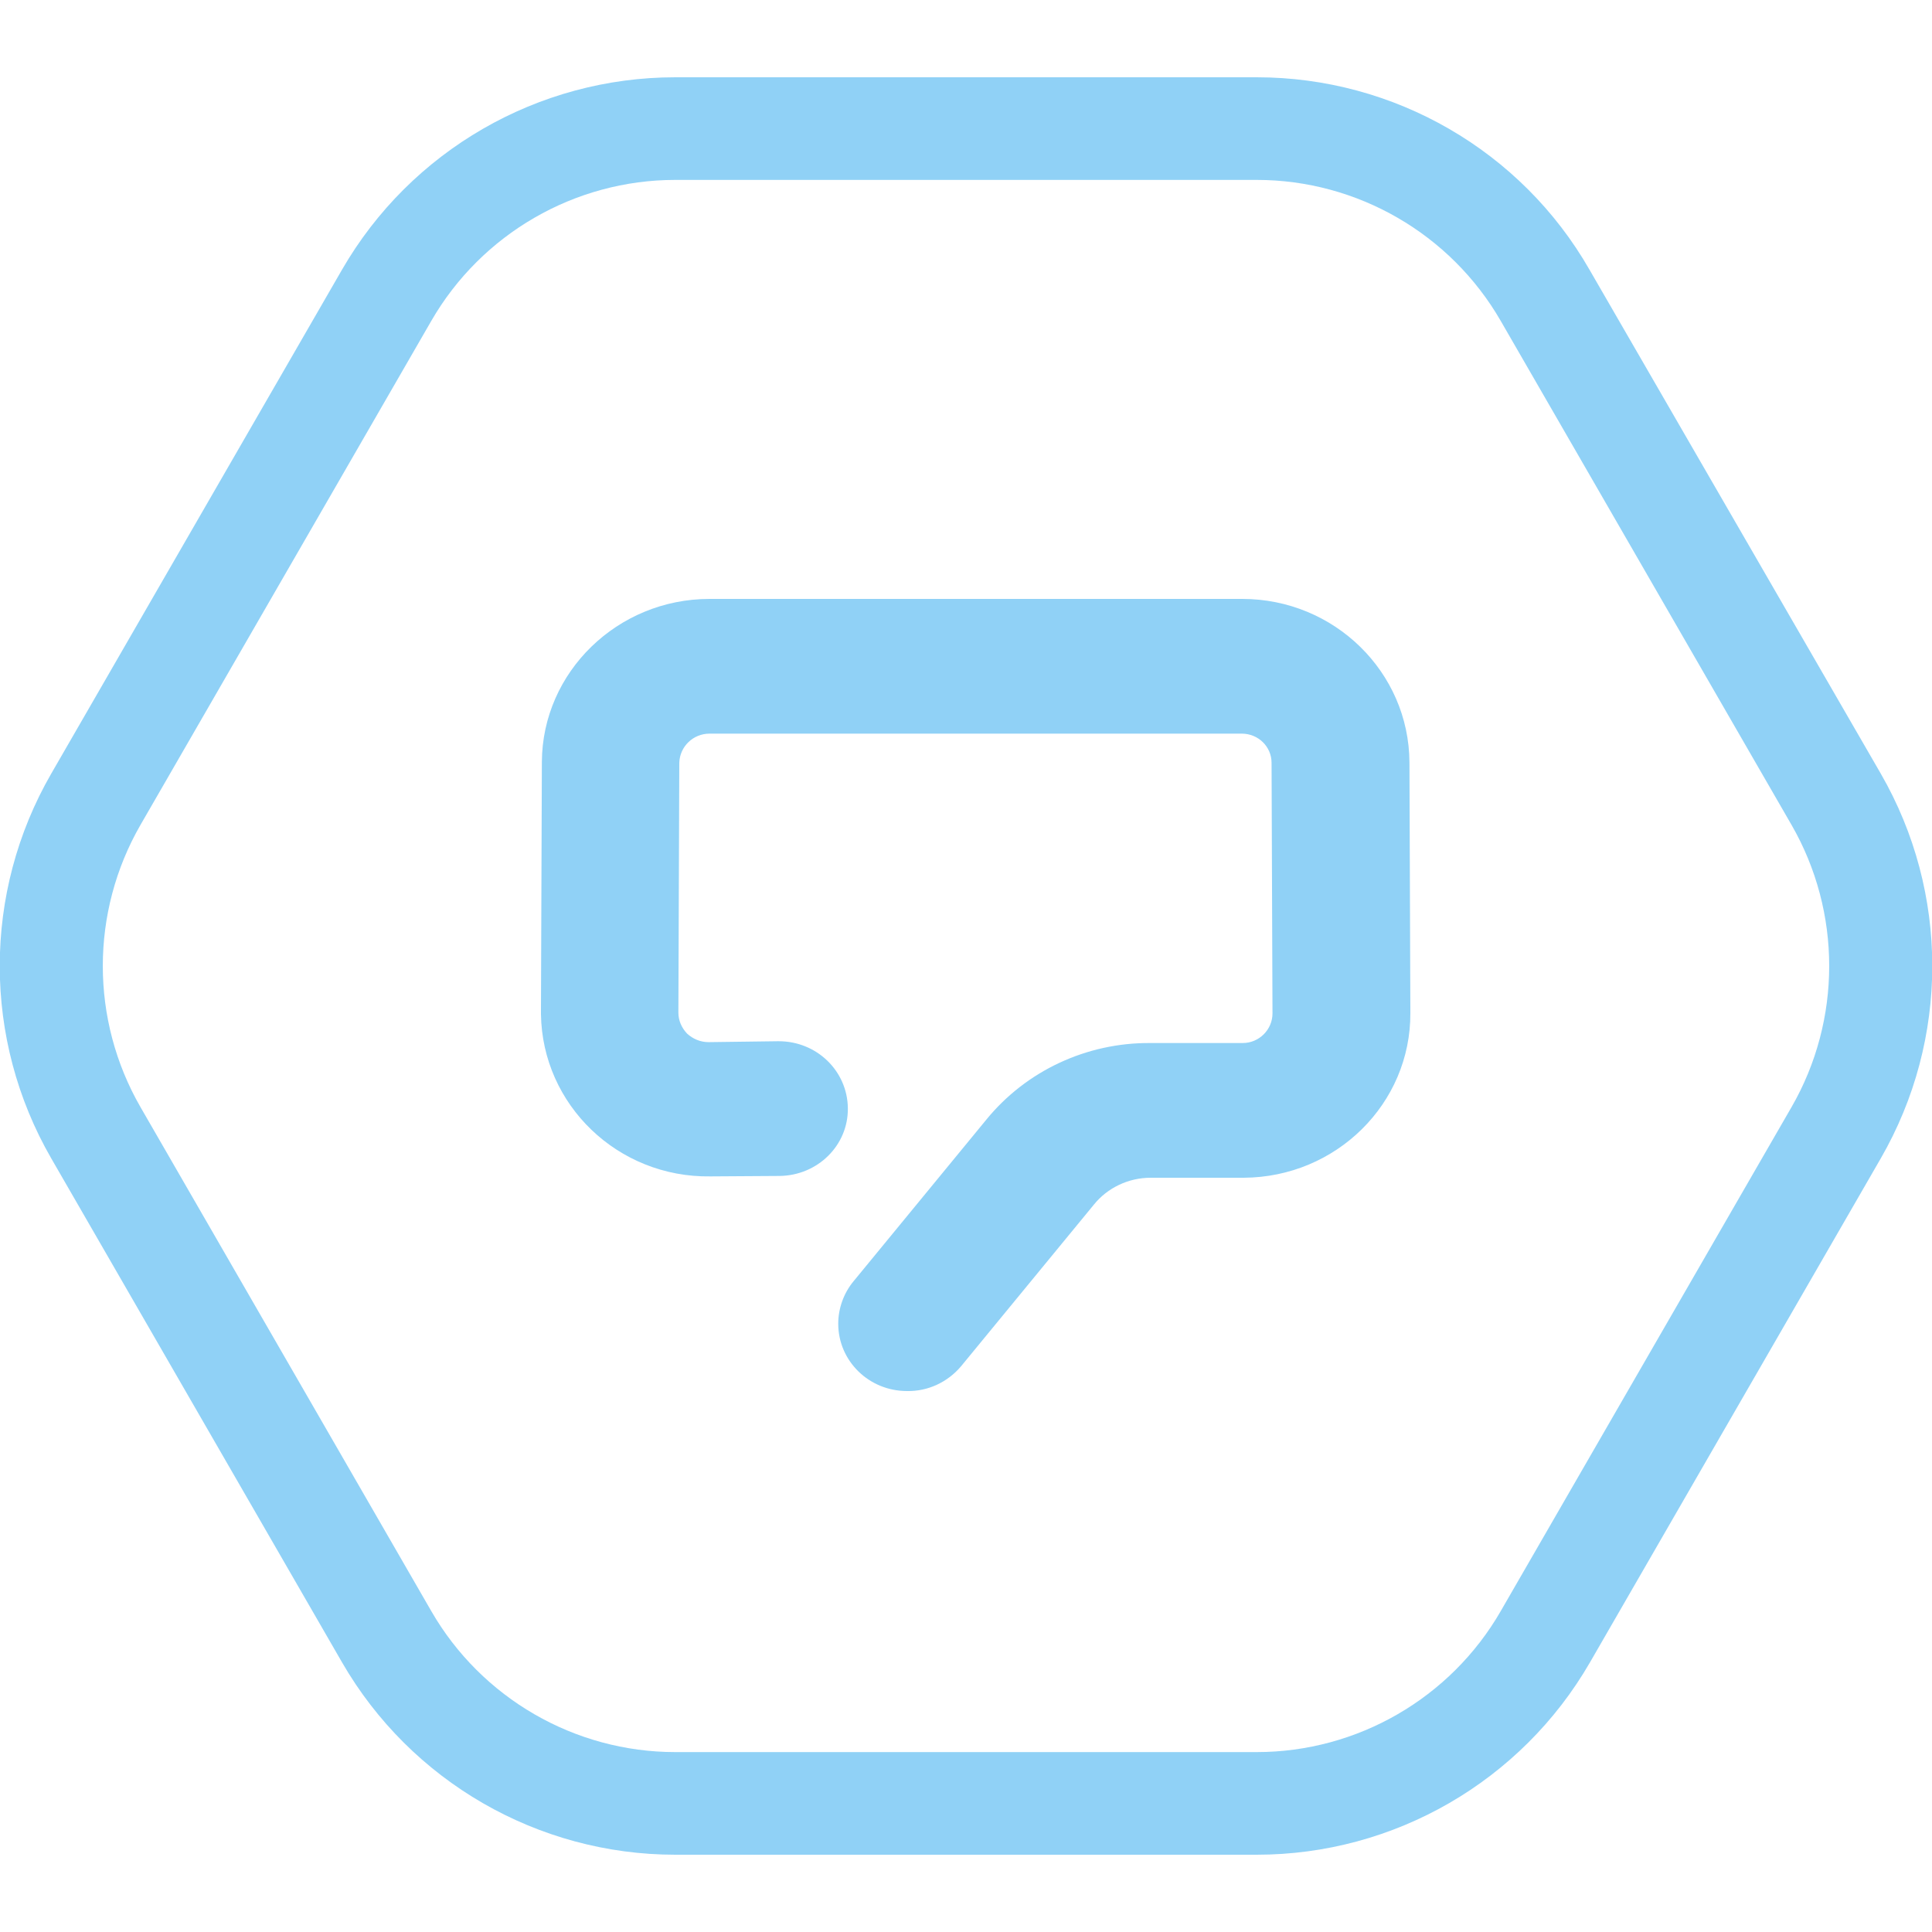
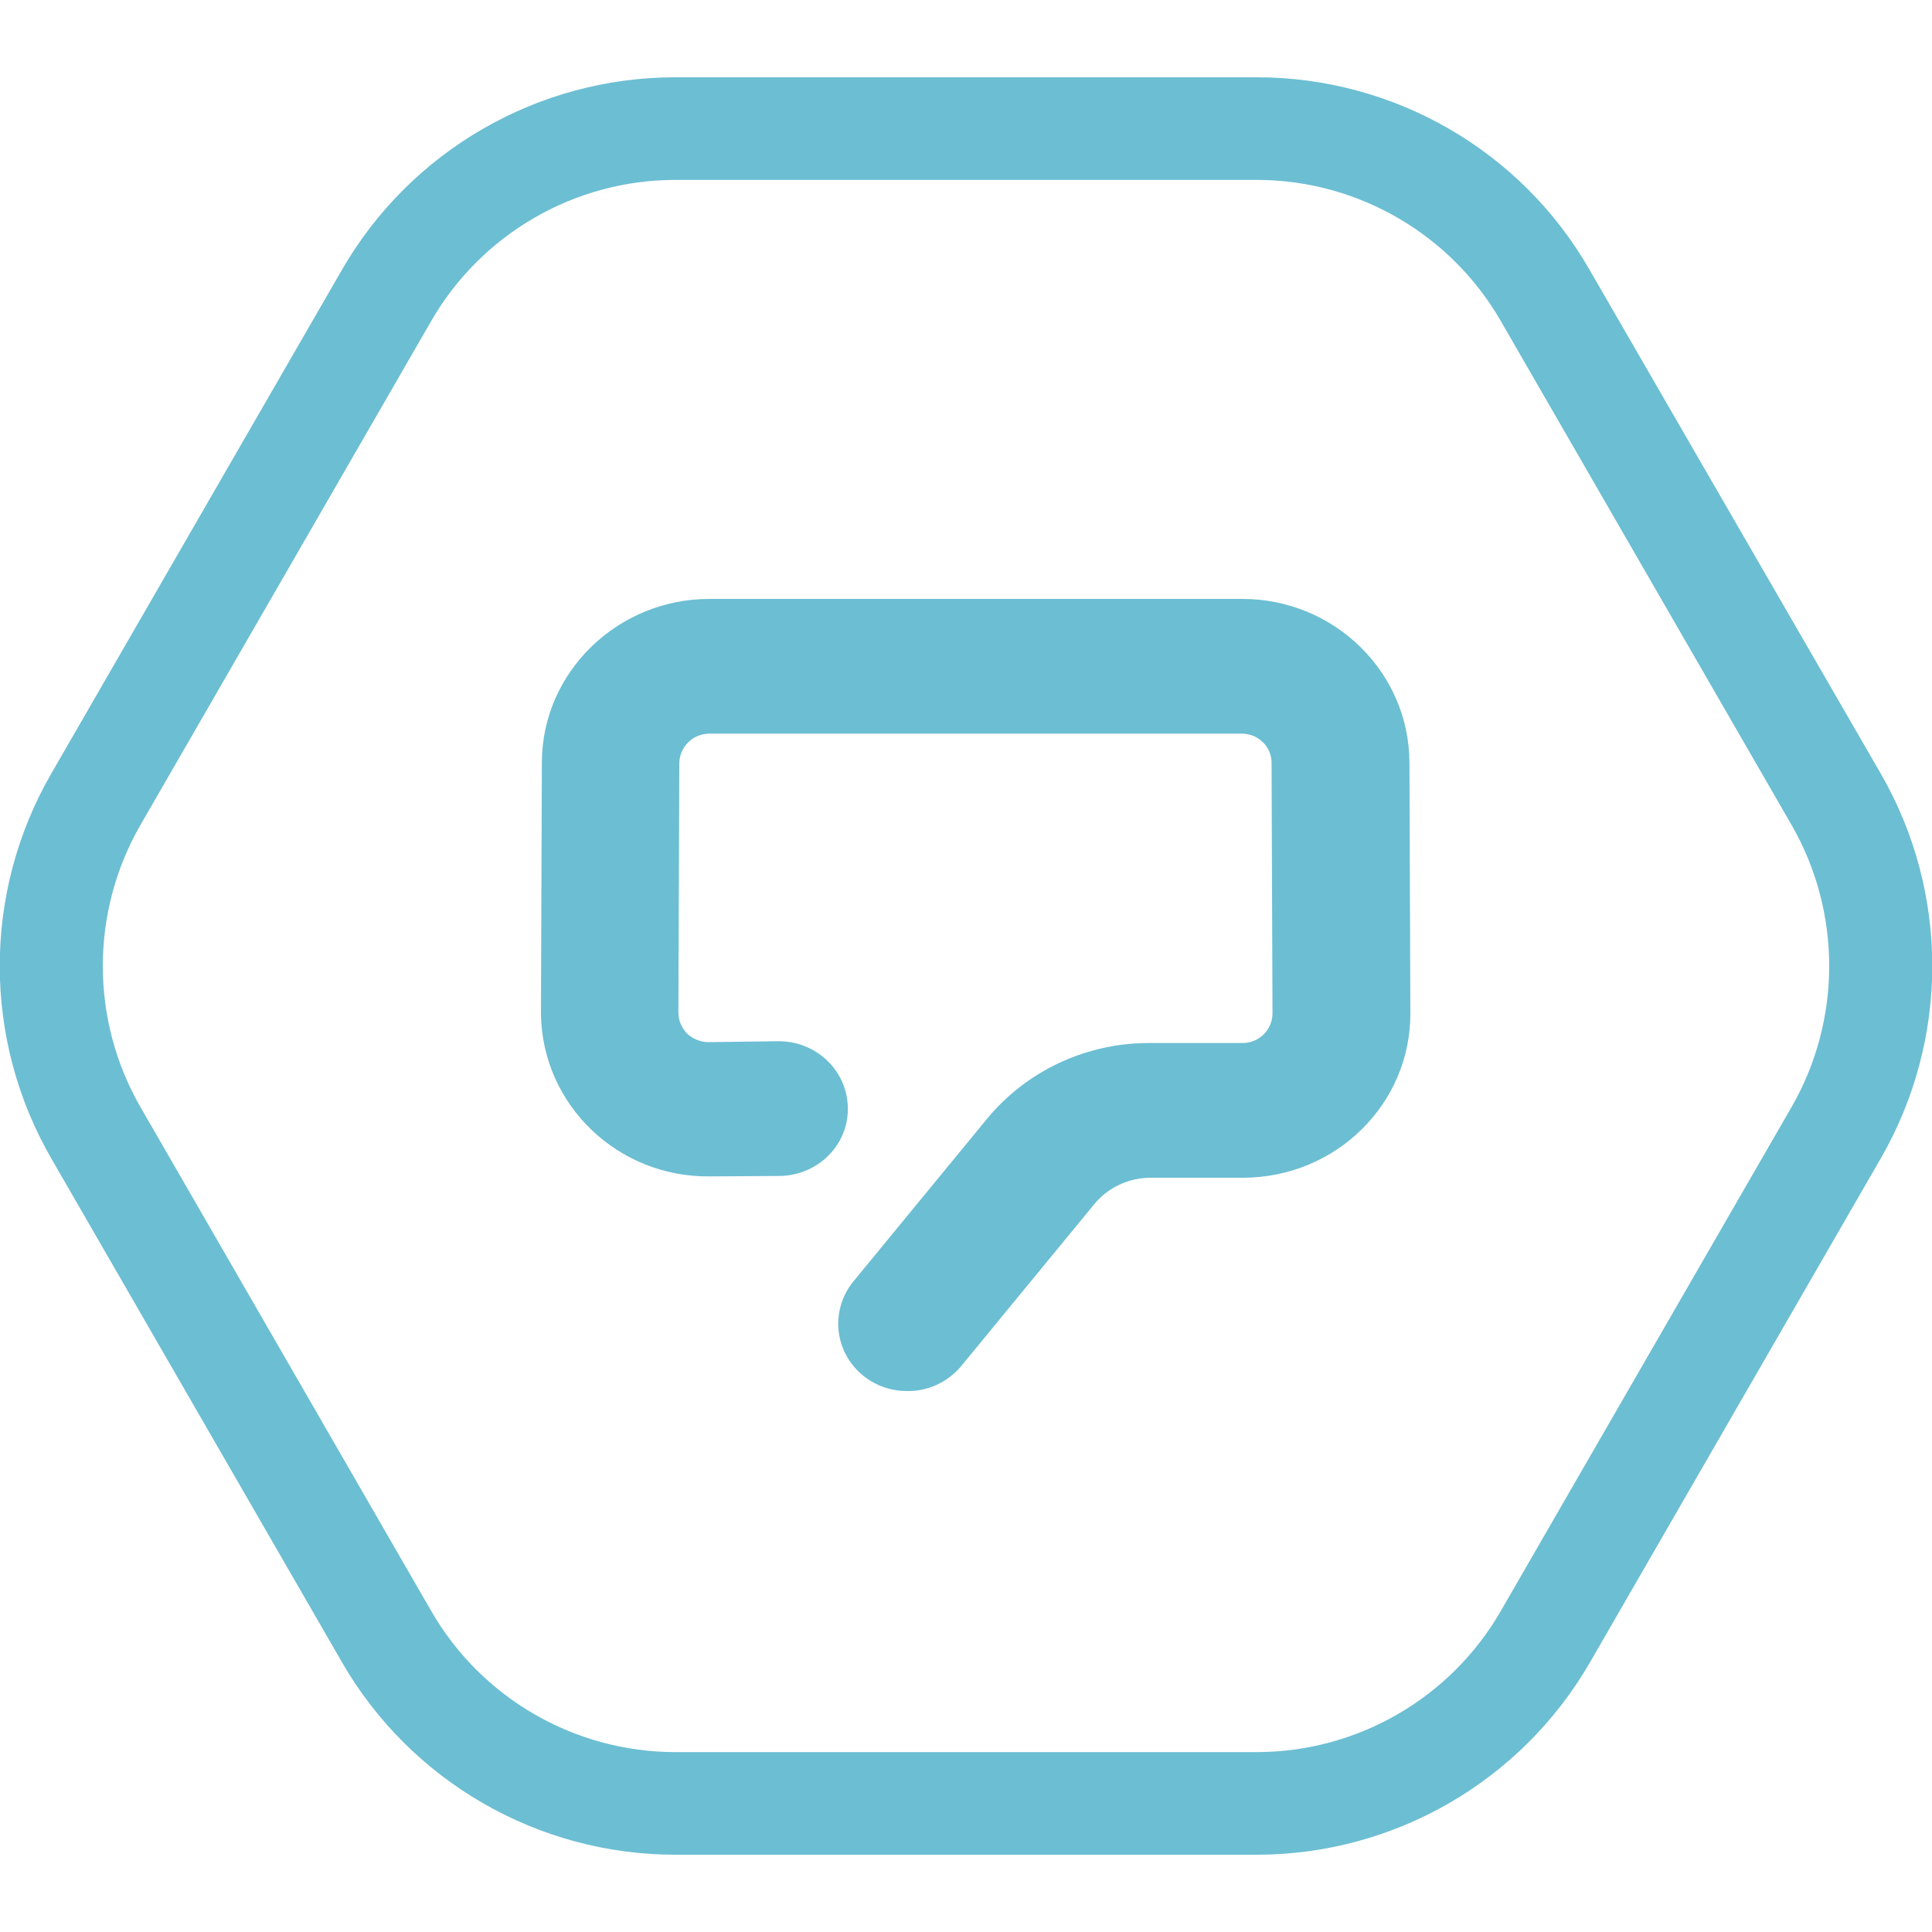
<svg xmlns="http://www.w3.org/2000/svg" width="100" height="100" viewBox="0 0 100 100" fill="none">
  <g clip-path="url(#clip0)">
-     <path d="M65.048 9.312C70.25 9.312 75.08 12.101 77.681 16.616L92.729 42.696C95.329 47.211 95.329 52.789 92.729 57.304L77.681 83.385C75.08 87.9 70.25 90.688 65.048 90.688H34.953C29.751 90.688 24.921 87.9 22.32 83.385L7.272 57.304C4.671 52.789 4.671 47.211 7.272 42.696L22.32 16.616C24.921 12.101 29.751 9.312 34.953 9.312H65.048ZM65.048 4H34.953C27.84 4 21.258 7.798 17.702 13.96L2.654 40.04C-0.902 46.202 -0.902 53.798 2.654 59.96L17.702 86.04C21.258 92.202 27.84 96 34.953 96H65.048C72.161 96 78.742 92.202 82.299 86.04L97.347 59.96C100.903 53.798 100.903 46.202 97.347 40.04L82.272 13.96C78.742 7.798 72.161 4 65.048 4Z" fill="#90D1F6" />
+     <path d="M65.048 9.312C70.25 9.312 75.08 12.101 77.681 16.616L92.729 42.696C95.329 47.211 95.329 52.789 92.729 57.304L77.681 83.385C75.08 87.9 70.25 90.688 65.048 90.688H34.953C29.751 90.688 24.921 87.9 22.32 83.385L7.272 57.304C4.671 52.789 4.671 47.211 7.272 42.696L22.32 16.616C24.921 12.101 29.751 9.312 34.953 9.312H65.048ZM65.048 4H34.953C27.84 4 21.258 7.798 17.702 13.96L2.654 40.04C-0.902 46.202 -0.902 53.798 2.654 59.96L17.702 86.04C21.258 92.202 27.84 96 34.953 96H65.048C72.161 96 78.742 92.202 82.299 86.04L97.347 59.96C100.903 53.798 100.903 46.202 97.347 40.04L82.272 13.96C78.742 7.798 72.161 4 65.048 4Z" fill="#6CBED3" />
    <g clip-path="url(#clip1)">
-       <path d="M46.944 72C44.976 72 43.387 70.443 43.387 68.514C43.387 67.723 43.672 66.933 44.17 66.329L51.045 57.961C53.108 55.428 56.238 53.964 59.533 53.987H64.322C65.176 53.987 65.864 53.29 65.864 52.453L65.816 39.484C65.816 38.647 65.129 37.973 64.275 37.973H36.725C35.871 37.973 35.184 38.647 35.16 39.484L35.113 52.407C35.113 52.825 35.279 53.197 35.563 53.499C35.871 53.778 36.251 53.941 36.678 53.941L40.258 53.894H40.305C42.273 53.894 43.861 55.428 43.885 57.357C43.909 59.286 42.32 60.843 40.352 60.867L36.772 60.89C31.983 60.96 28.071 57.194 28 52.499C28 52.453 28 52.407 28 52.36L28.047 39.437C28.071 34.788 31.959 31 36.725 31H64.299C69.064 31 72.929 34.788 72.953 39.46L73 52.43C73.024 57.125 69.159 60.937 64.37 60.96H64.346H59.557C58.419 60.96 57.328 61.471 56.617 62.354L49.741 70.722C49.054 71.535 48.034 72.023 46.944 72Z" fill="#90D1F6" />
+       <path d="M46.944 72C44.976 72 43.387 70.443 43.387 68.514C43.387 67.723 43.672 66.933 44.17 66.329L51.045 57.961C53.108 55.428 56.238 53.964 59.533 53.987H64.322C65.176 53.987 65.864 53.29 65.864 52.453L65.816 39.484C65.816 38.647 65.129 37.973 64.275 37.973H36.725C35.871 37.973 35.184 38.647 35.16 39.484L35.113 52.407C35.113 52.825 35.279 53.197 35.563 53.499C35.871 53.778 36.251 53.941 36.678 53.941L40.258 53.894H40.305C42.273 53.894 43.861 55.428 43.885 57.357C43.909 59.286 42.32 60.843 40.352 60.867L36.772 60.89C31.983 60.96 28.071 57.194 28 52.499C28 52.453 28 52.407 28 52.36L28.047 39.437C28.071 34.788 31.959 31 36.725 31H64.299C69.064 31 72.929 34.788 72.953 39.46L73 52.43C73.024 57.125 69.159 60.937 64.37 60.96H64.346H59.557C58.419 60.96 57.328 61.471 56.617 62.354L49.741 70.722C49.054 71.535 48.034 72.023 46.944 72Z" fill="#6CBED3" />
    </g>
  </g>
  <defs>
    <clipPath id="clip0">
-       <rect width="100" height="92" fill="#90D1F6" transform="translate(0 4)" />
+       <rect width="100" height="92" fill="#6CBED3" transform="translate(0 4)" />
    </clipPath>
    <clipPath id="clip1">
-       <rect width="45" height="41" fill="#90D1F6" transform="translate(28 31)" />
+       <rect width="45" height="41" fill="#6CBED3" transform="translate(28 31)" />
    </clipPath>
  </defs>
</svg>
